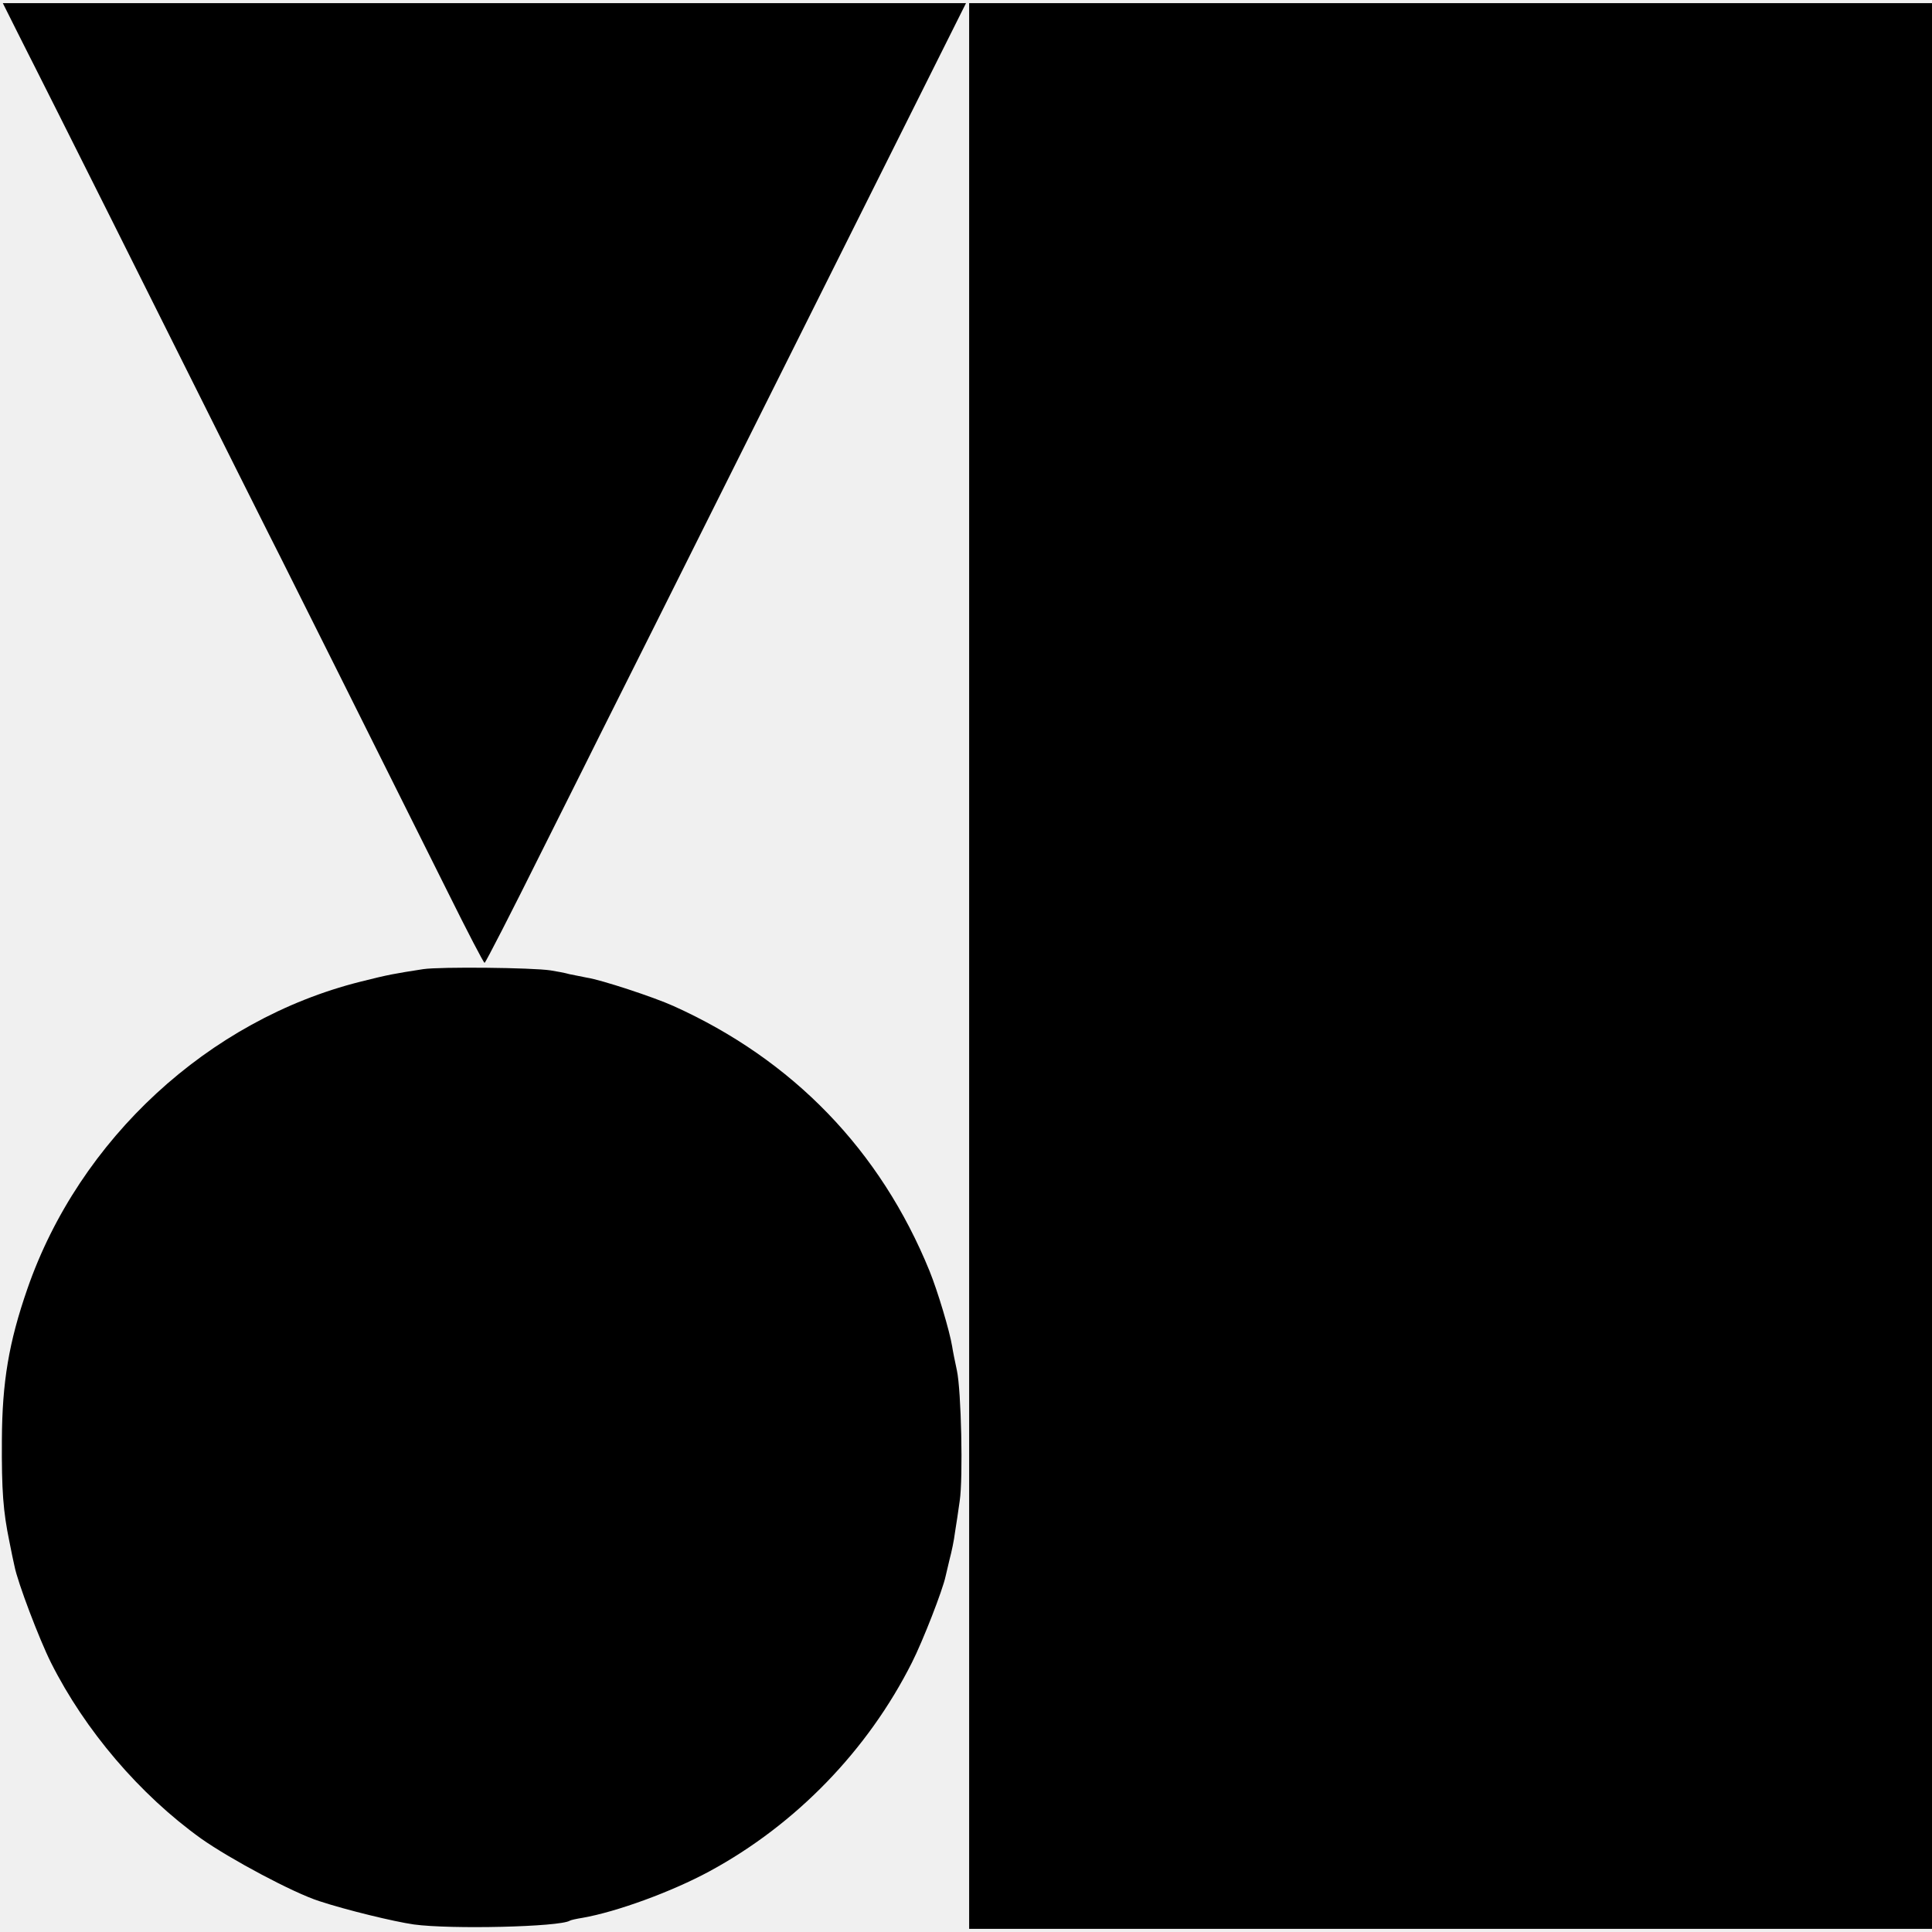
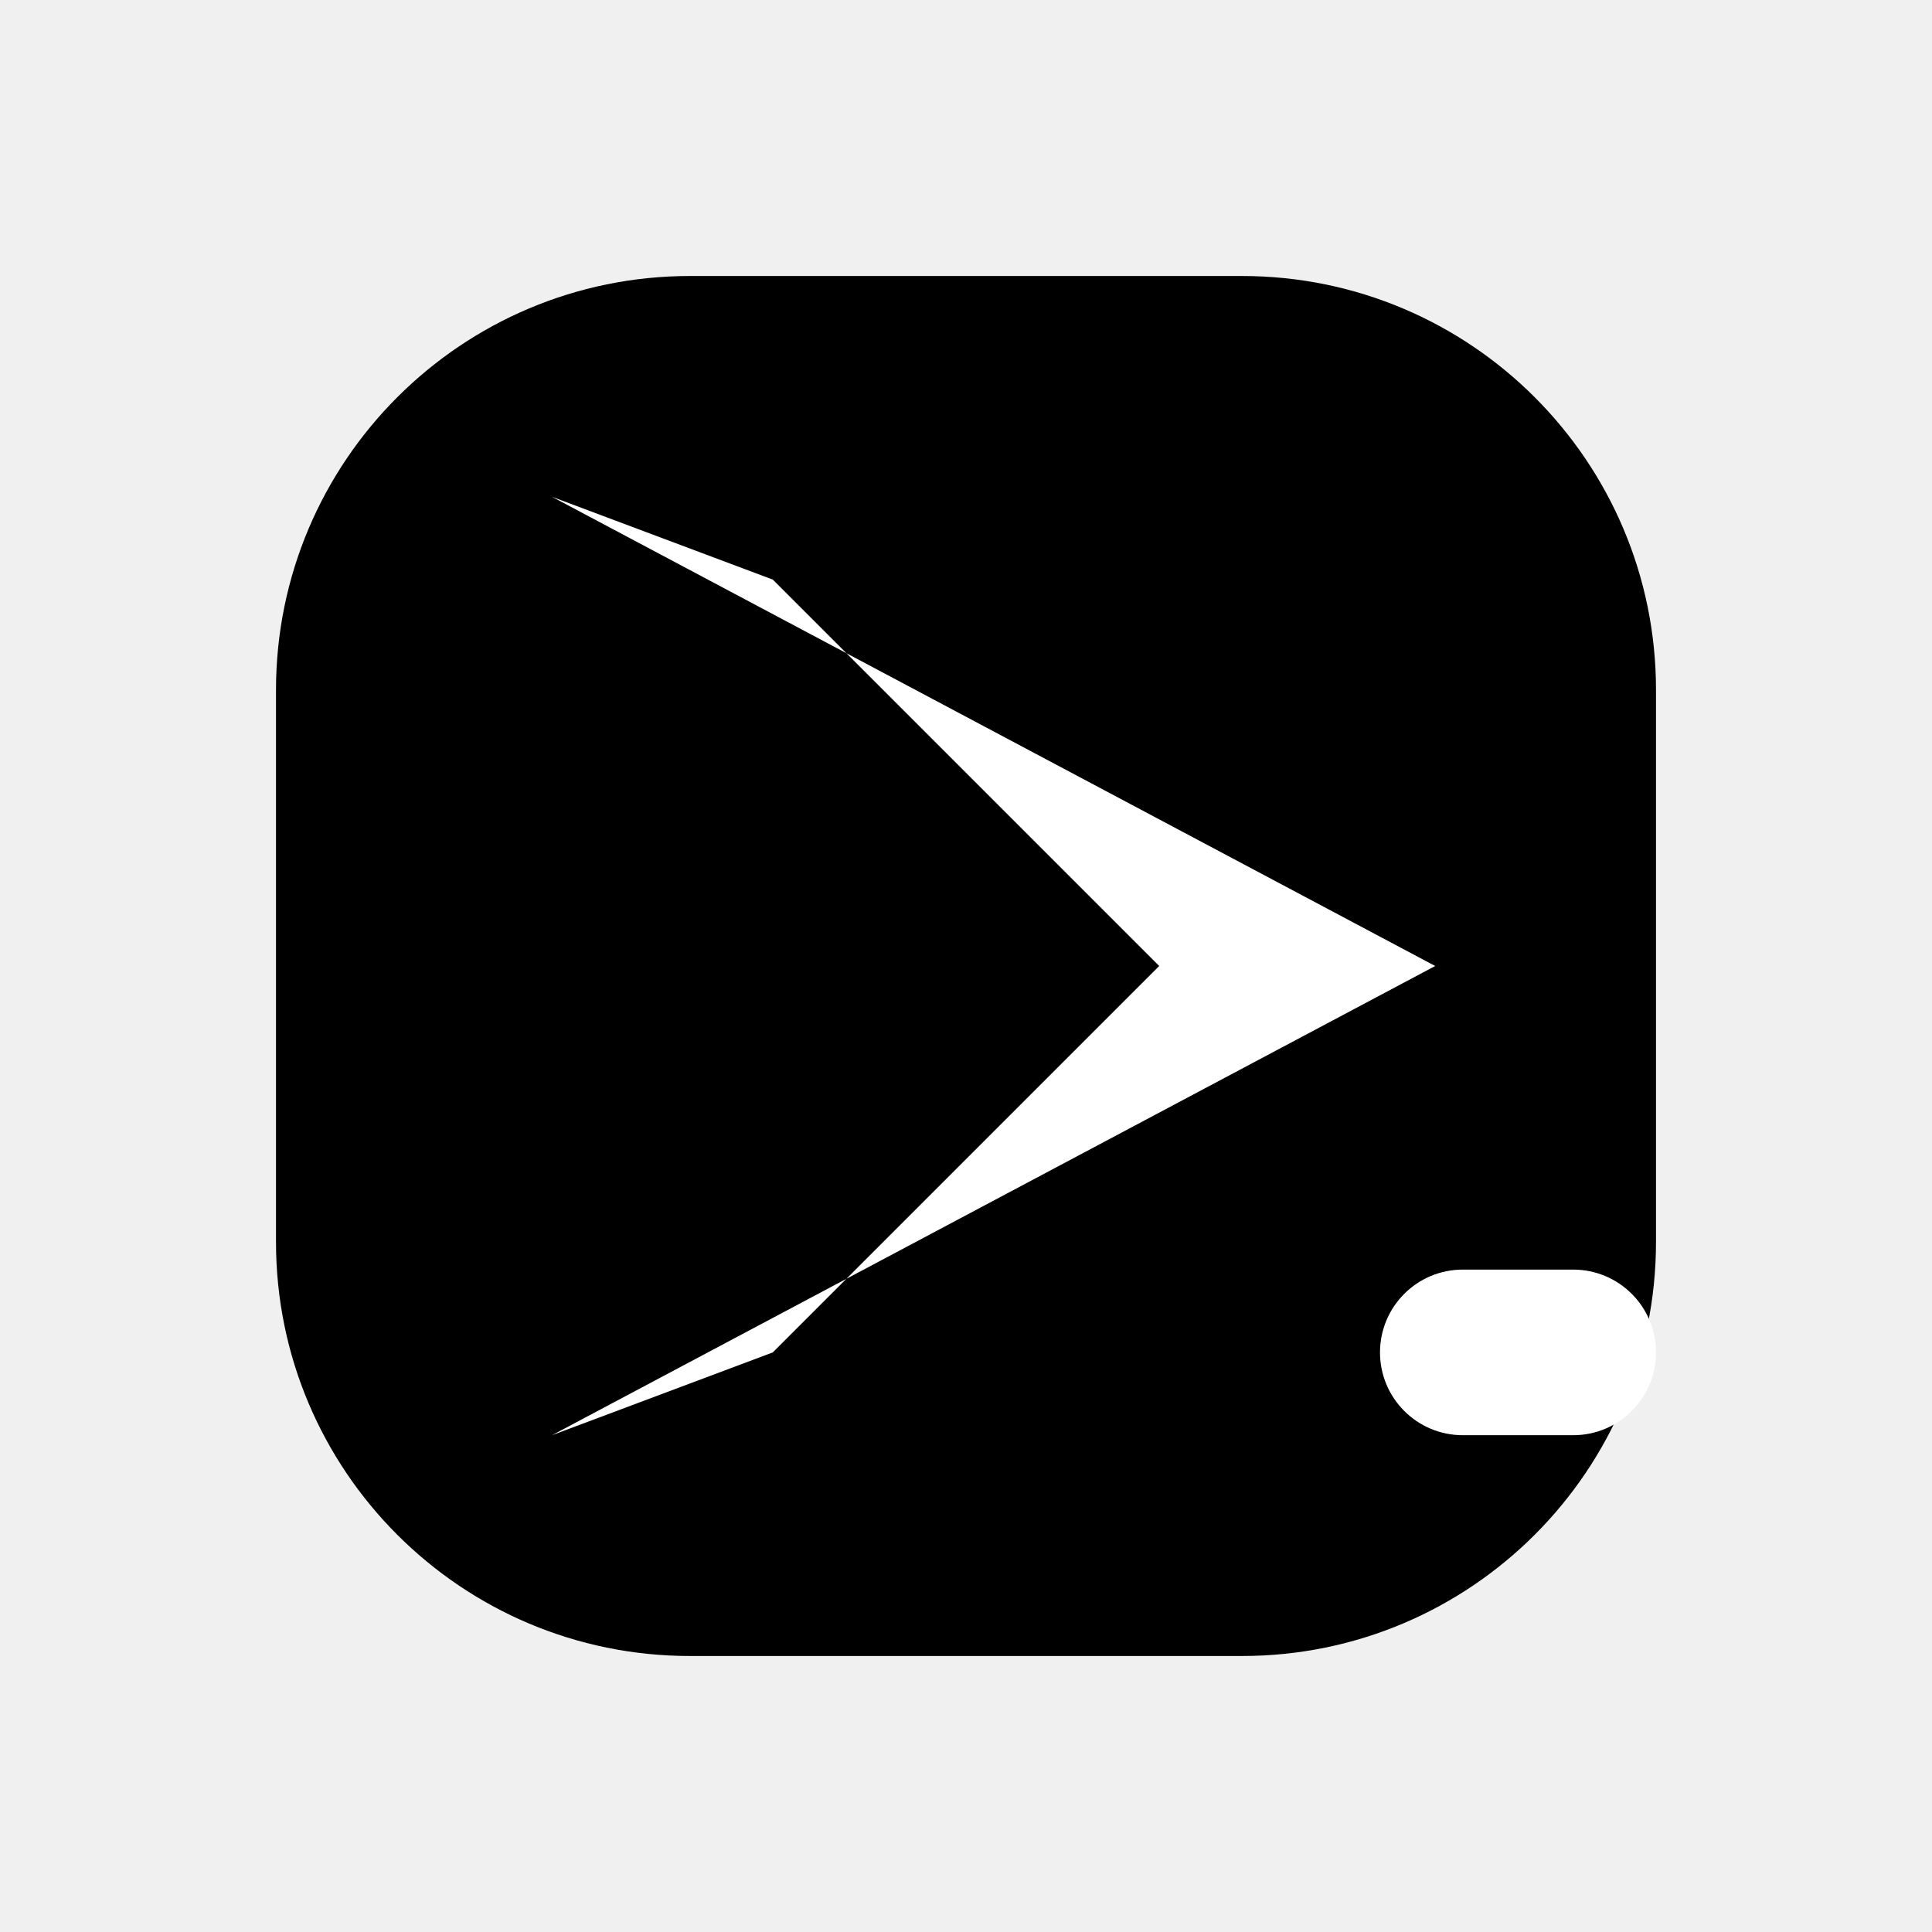
- <svg xmlns="http://www.w3.org/2000/svg" version="1.0" width="614pt" height="614pt" viewBox="0 0 614 614" preserveAspectRatio="xMidYMid meet">
-   <g transform="translate(0,614) scale(0.1,-0.1)" fill="#000000" stroke="none">
-     <path d="M55 6038 c26 -51 50 -100 55 -109 5 -9 113 -225 241 -480 363 -727 531 -1062 540 -1079 8 -15 314 -628 533 -1067 61 -123 113 -223 116 -223 3 0 86 162 185 361 99 198 181 361 181 362 1 1 263 525 583 1165 l581 1162 -1531 0 -1530 0 46 -92z" />
-     <path d="M3080 3070 l0 -3060 1530 0 1530 0 0 3060 0 3060 -1530 0 -1530 0 0 -3060z" />
-     <path d="M1345 3060 c-90 -14 -109 -17 -200 -40 -482 -121 -893 -500 -1058 -976 -59 -170 -80 -296 -81 -479 -1 -163 4 -228 24 -325 6 -30 13 -65 16 -77 10 -52 79 -233 116 -307 108 -215 282 -419 477 -559 92 -65 294 -173 376 -199 85 -28 237 -65 300 -74 116 -16 464 -8 496 12 3 2 21 6 40 9 109 19 284 83 404 148 275 149 503 385 643 663 35 69 98 231 107 274 2 8 8 33 13 55 6 22 14 60 17 85 4 25 11 70 15 100 11 72 5 351 -9 415 -6 28 -13 62 -15 76 -8 49 -46 176 -72 240 -156 383 -434 671 -814 842 -62 28 -229 83 -275 90 -16 3 -41 8 -55 11 -14 4 -41 9 -60 12 -58 9 -351 12 -405 4z" />
-   </g>
+ <svg xmlns="http://www.w3.org/2000/svg" viewBox="0 0 700 700">
+   <rect x="100" y="100" width="500" height="500" rx="150" fill="black" />
+   <polygon points="200,180 520,350 200,520 280,490 420,350 280,210" fill="white" />
+   <rect x="500" y="460" width="100" height="60" rx="30" fill="white" />
</svg>
